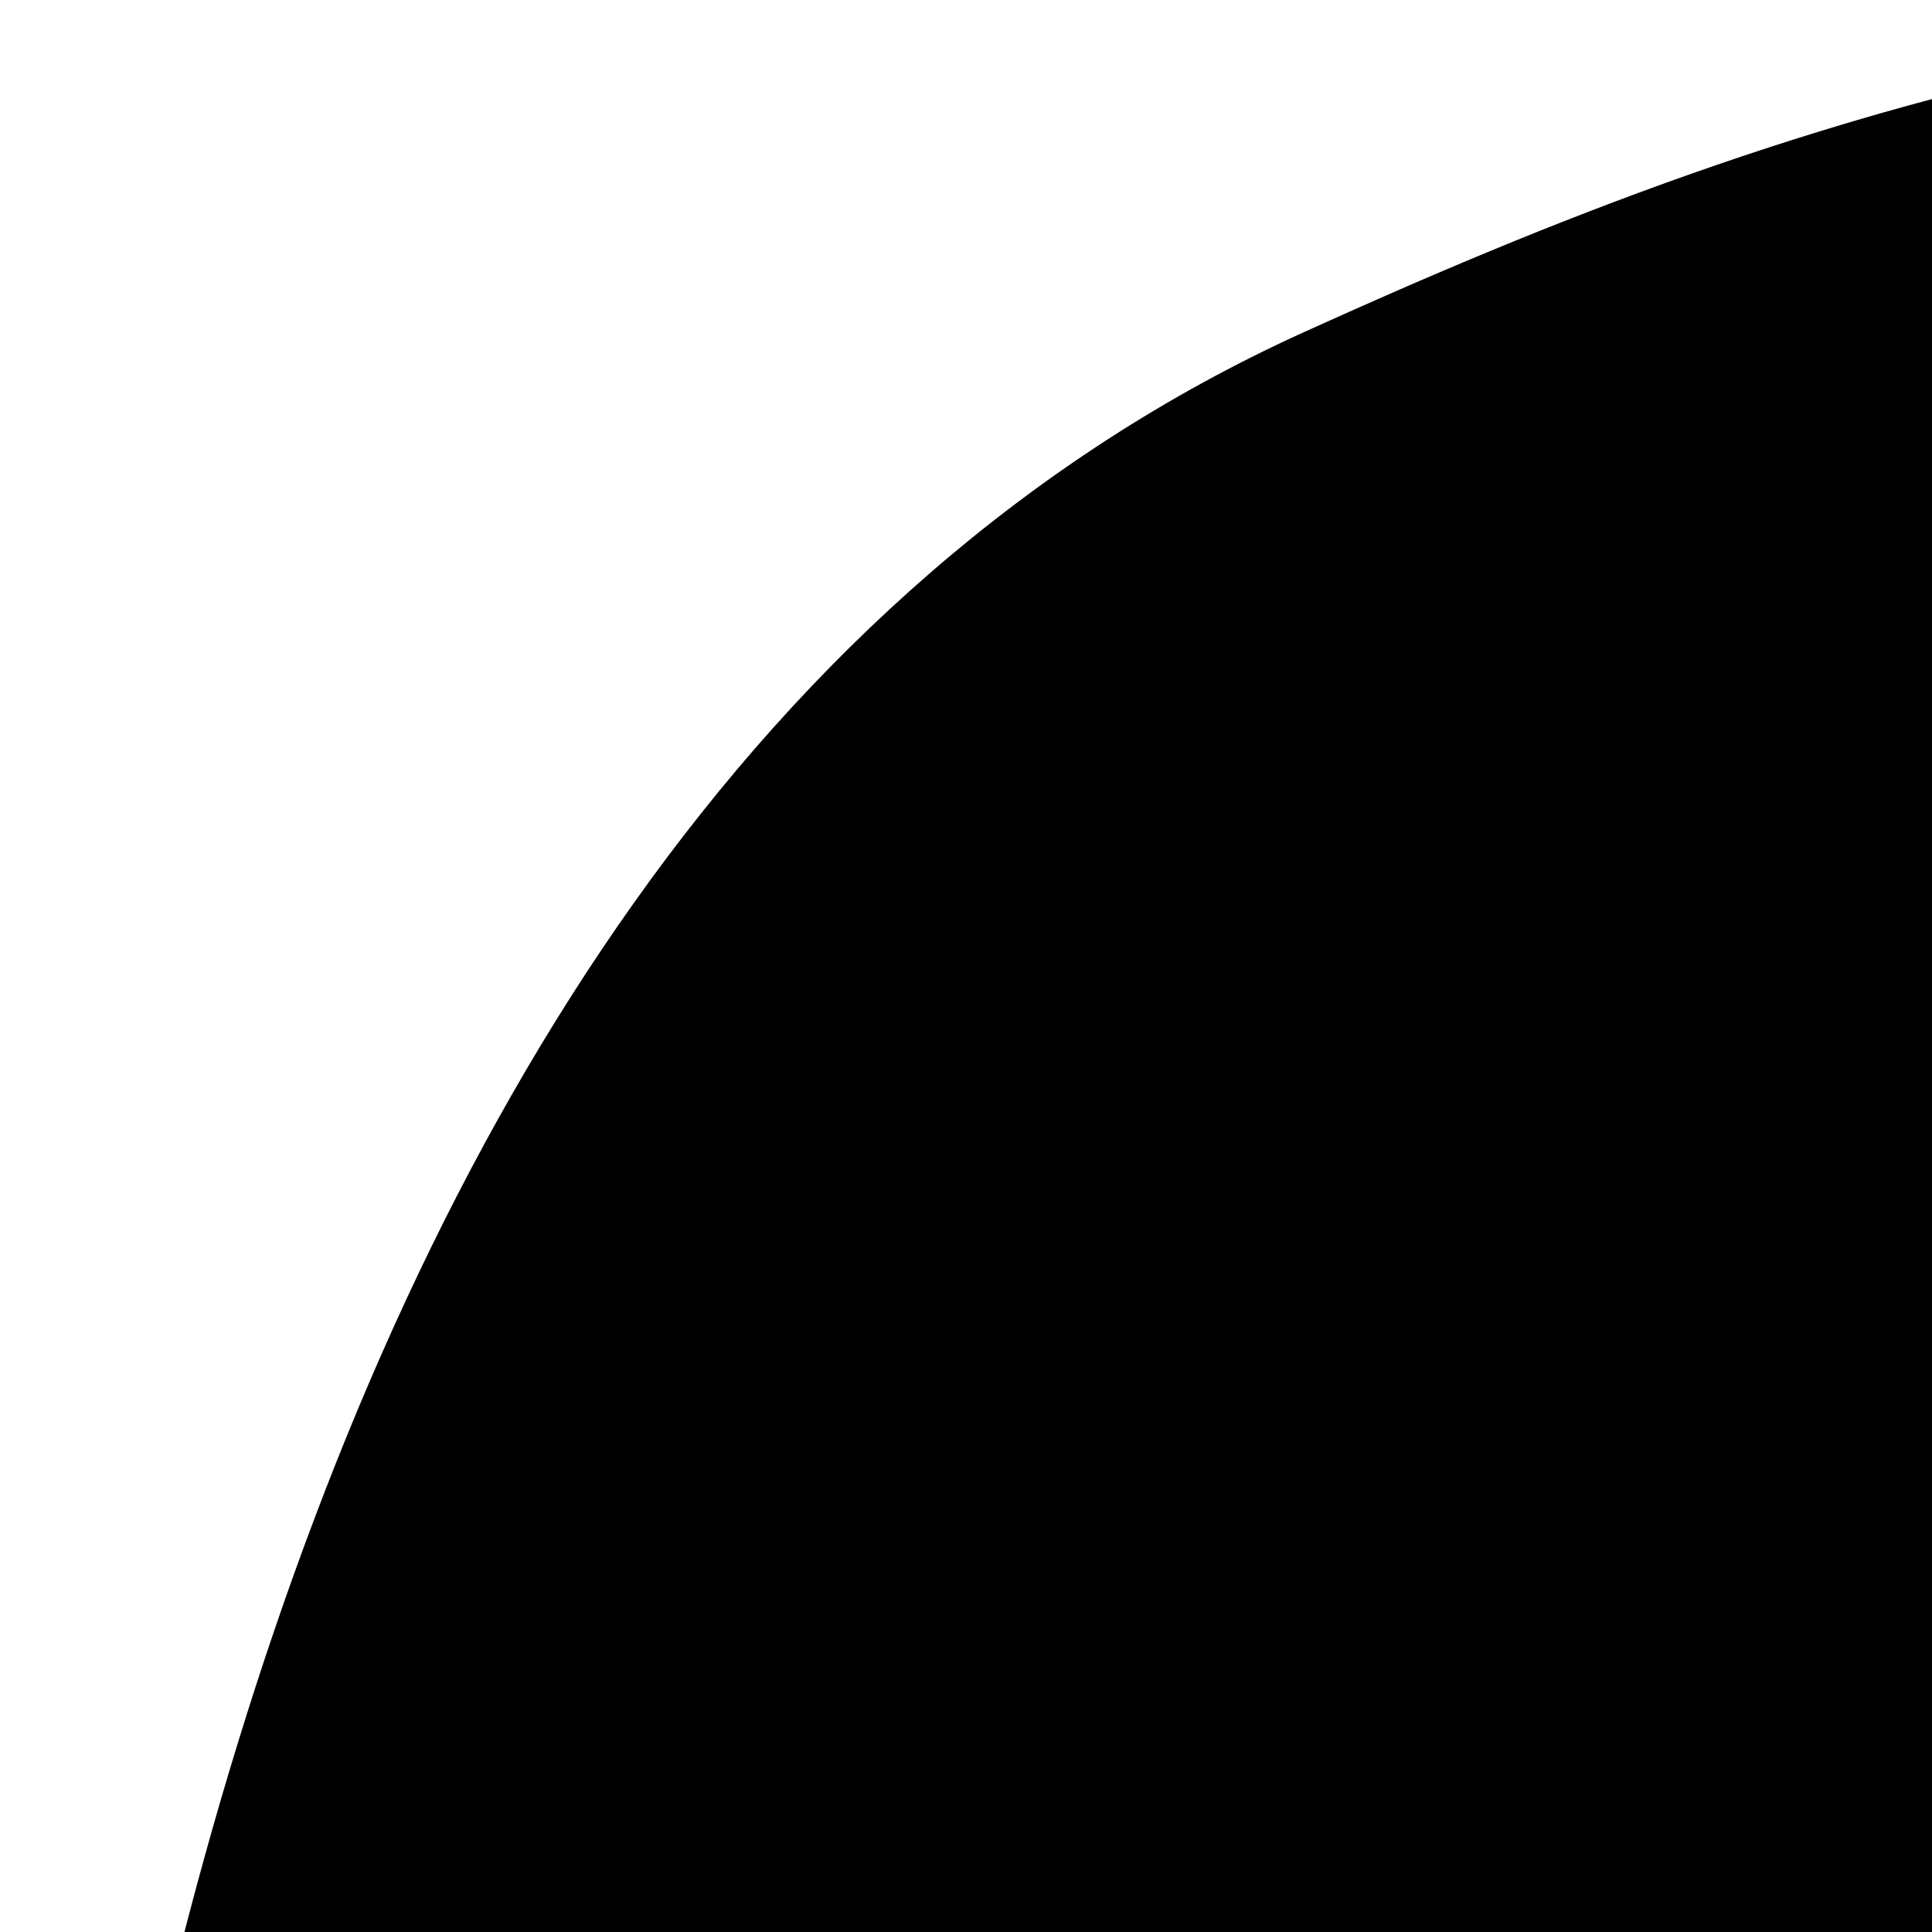
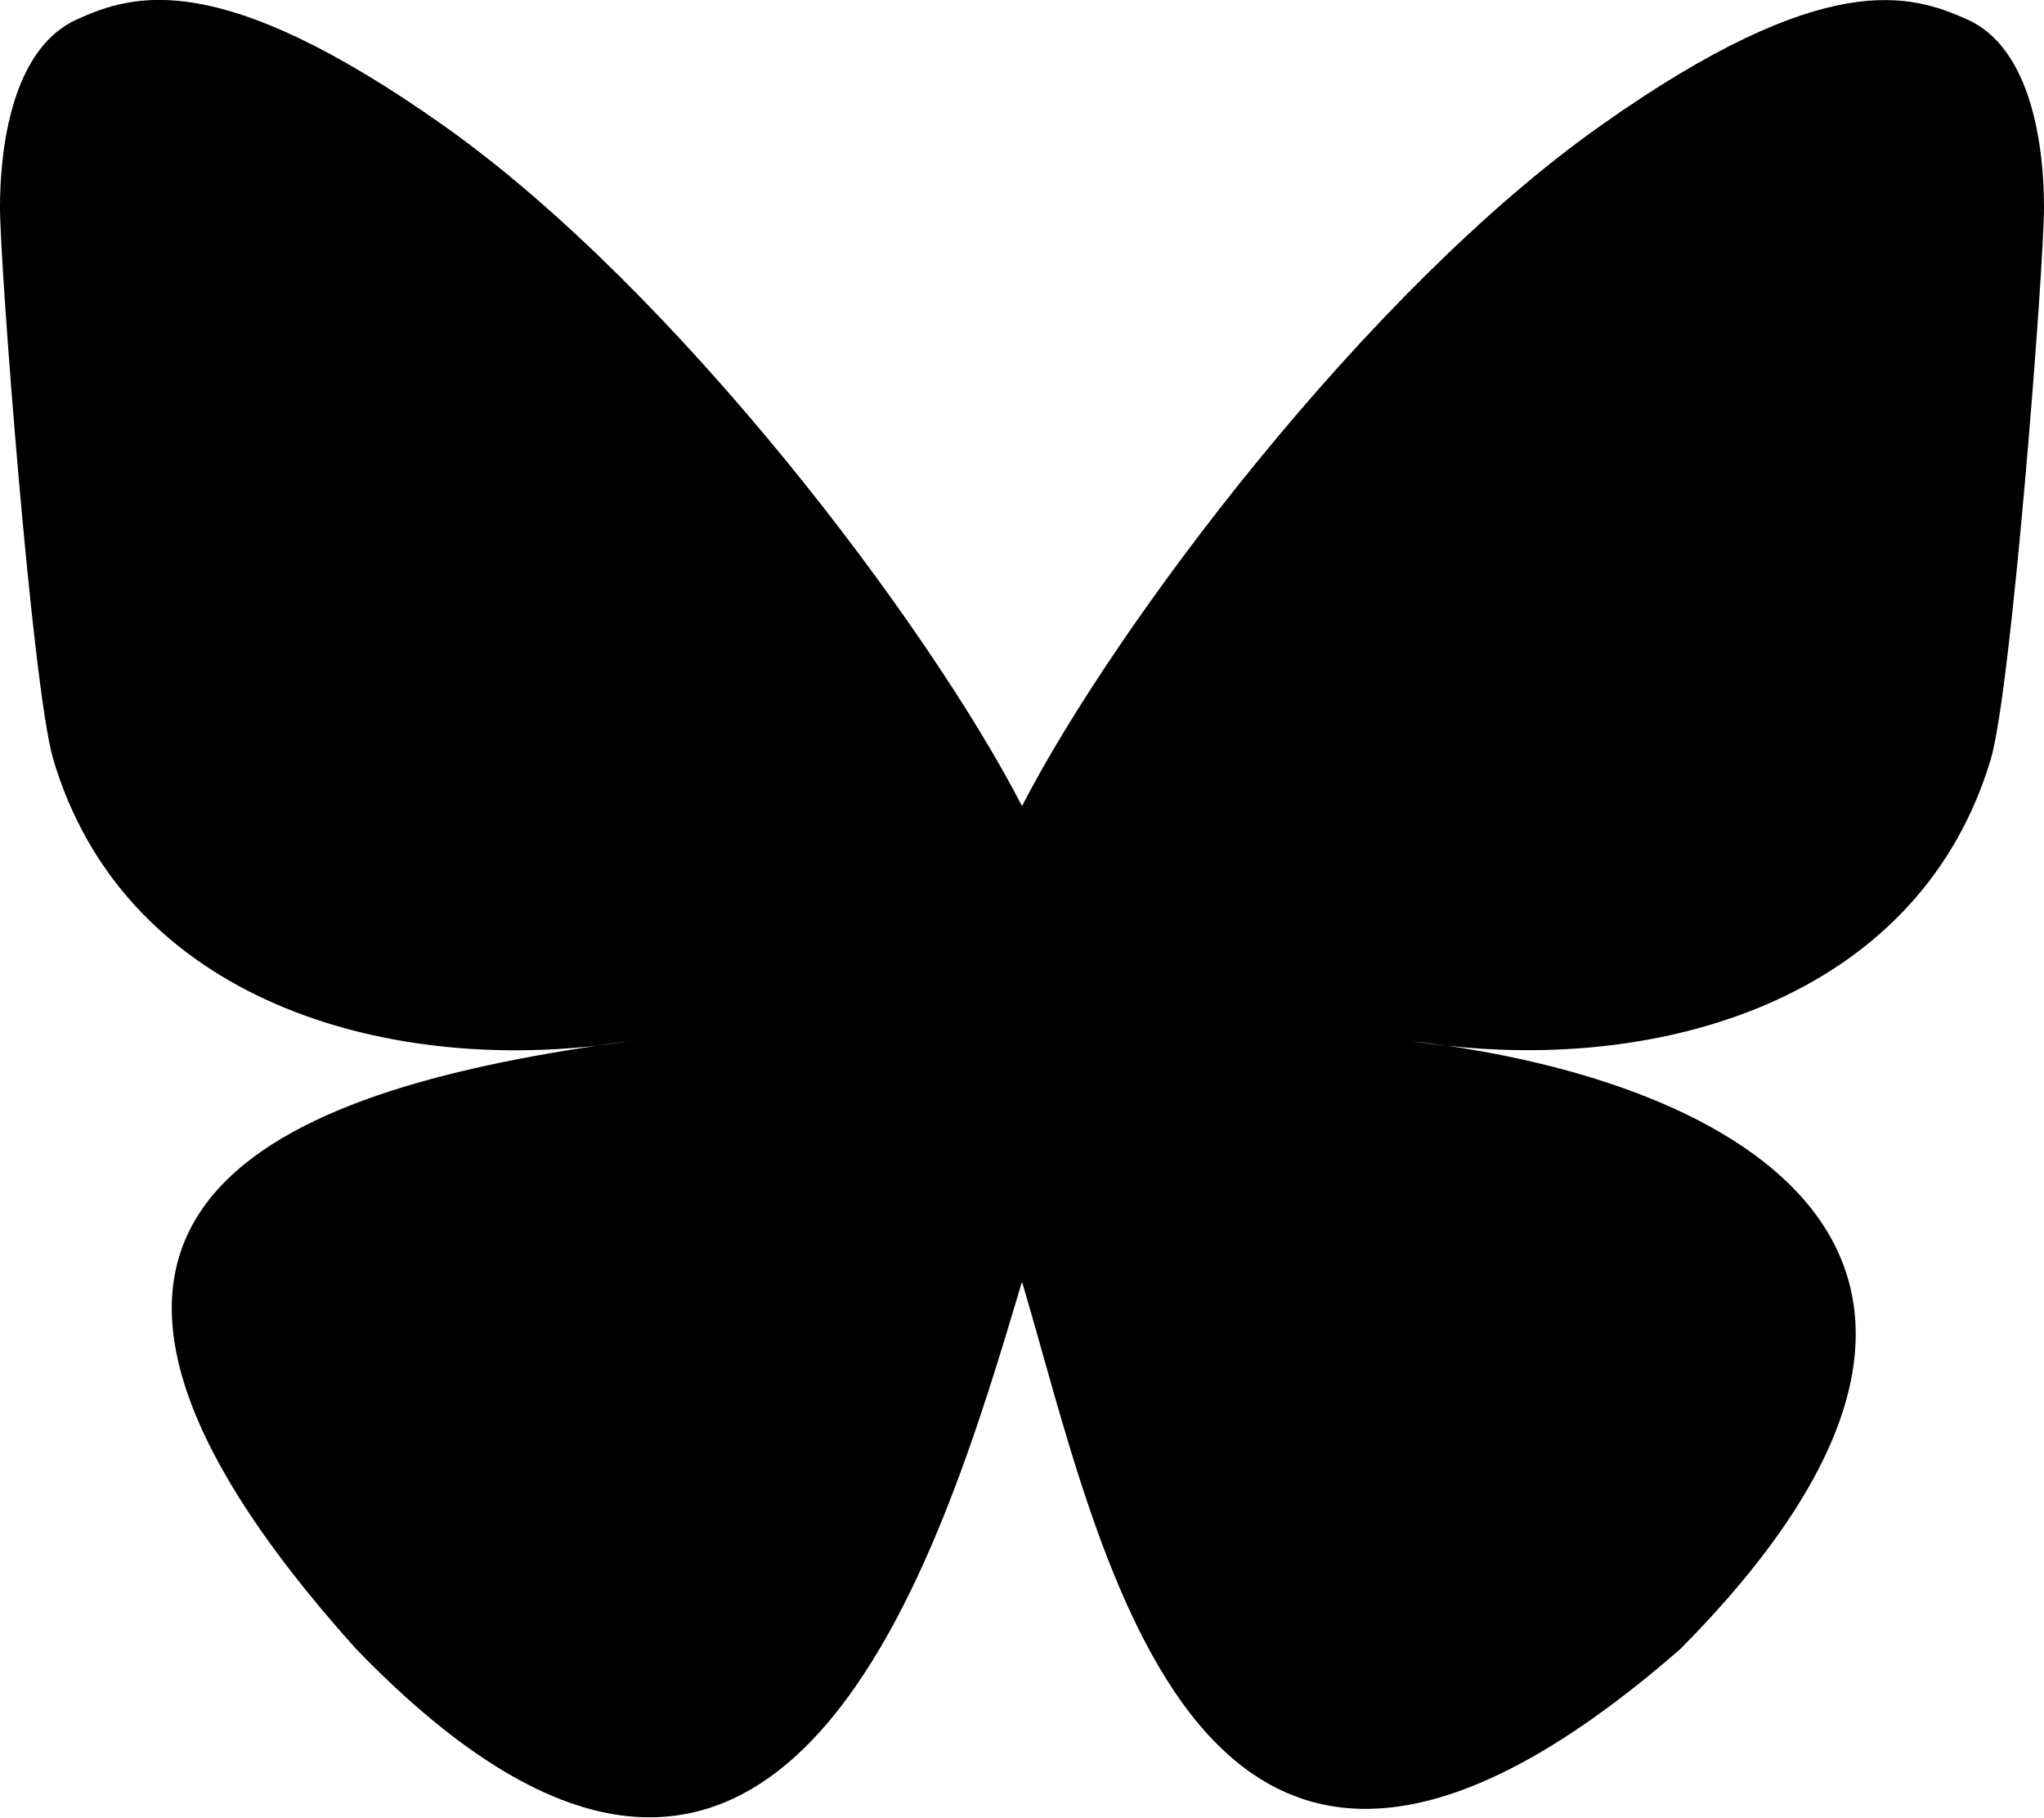
- <svg xmlns="http://www.w3.org/2000/svg" fill="#000000" viewBox="0 0 32 32" width="{{ .width }}" height="{{ .height }}">
+ <svg xmlns="http://www.w3.org/2000/svg" width="{{ .width }}" height="{{ .height }}" viewBox="0 0 576 512">
  <path fill="currentColor" d="M407.8 294.7c-3.3-.4-6.7-.8-10-1.3c3.4 .4 6.7 .9 10 1.3zM288 227.1C261.9 176.4 190.9 81.9 124.9 35.3C61.6-9.4 37.5-1.7 21.6 5.5C3.3 13.8 0 41.9 0 58.4S9.1 194 15 213.9c19.5 65.7 89.1 87.9 153.2 80.7c3.3-.5 6.6-.9 10-1.4c-3.3 .5-6.6 1-10 1.4C74.3 308.6-9.1 342.8 100.3 464.5C220.6 589.1 265.1 437.8 288 361.1c22.9 76.7 49.2 222.5 185.6 103.4c102.4-103.4 28.1-156-65.8-169.9c-3.3-.4-6.7-.8-10-1.3c3.4 .4 6.7 .9 10 1.3c64.1 7.1 133.6-15.1 153.2-80.7C566.9 194 576 75 576 58.4s-3.3-44.7-21.6-52.9c-15.8-7.1-40-14.9-103.2 29.8C385.1 81.9 314.1 176.4 288 227.1z" />
</svg>
